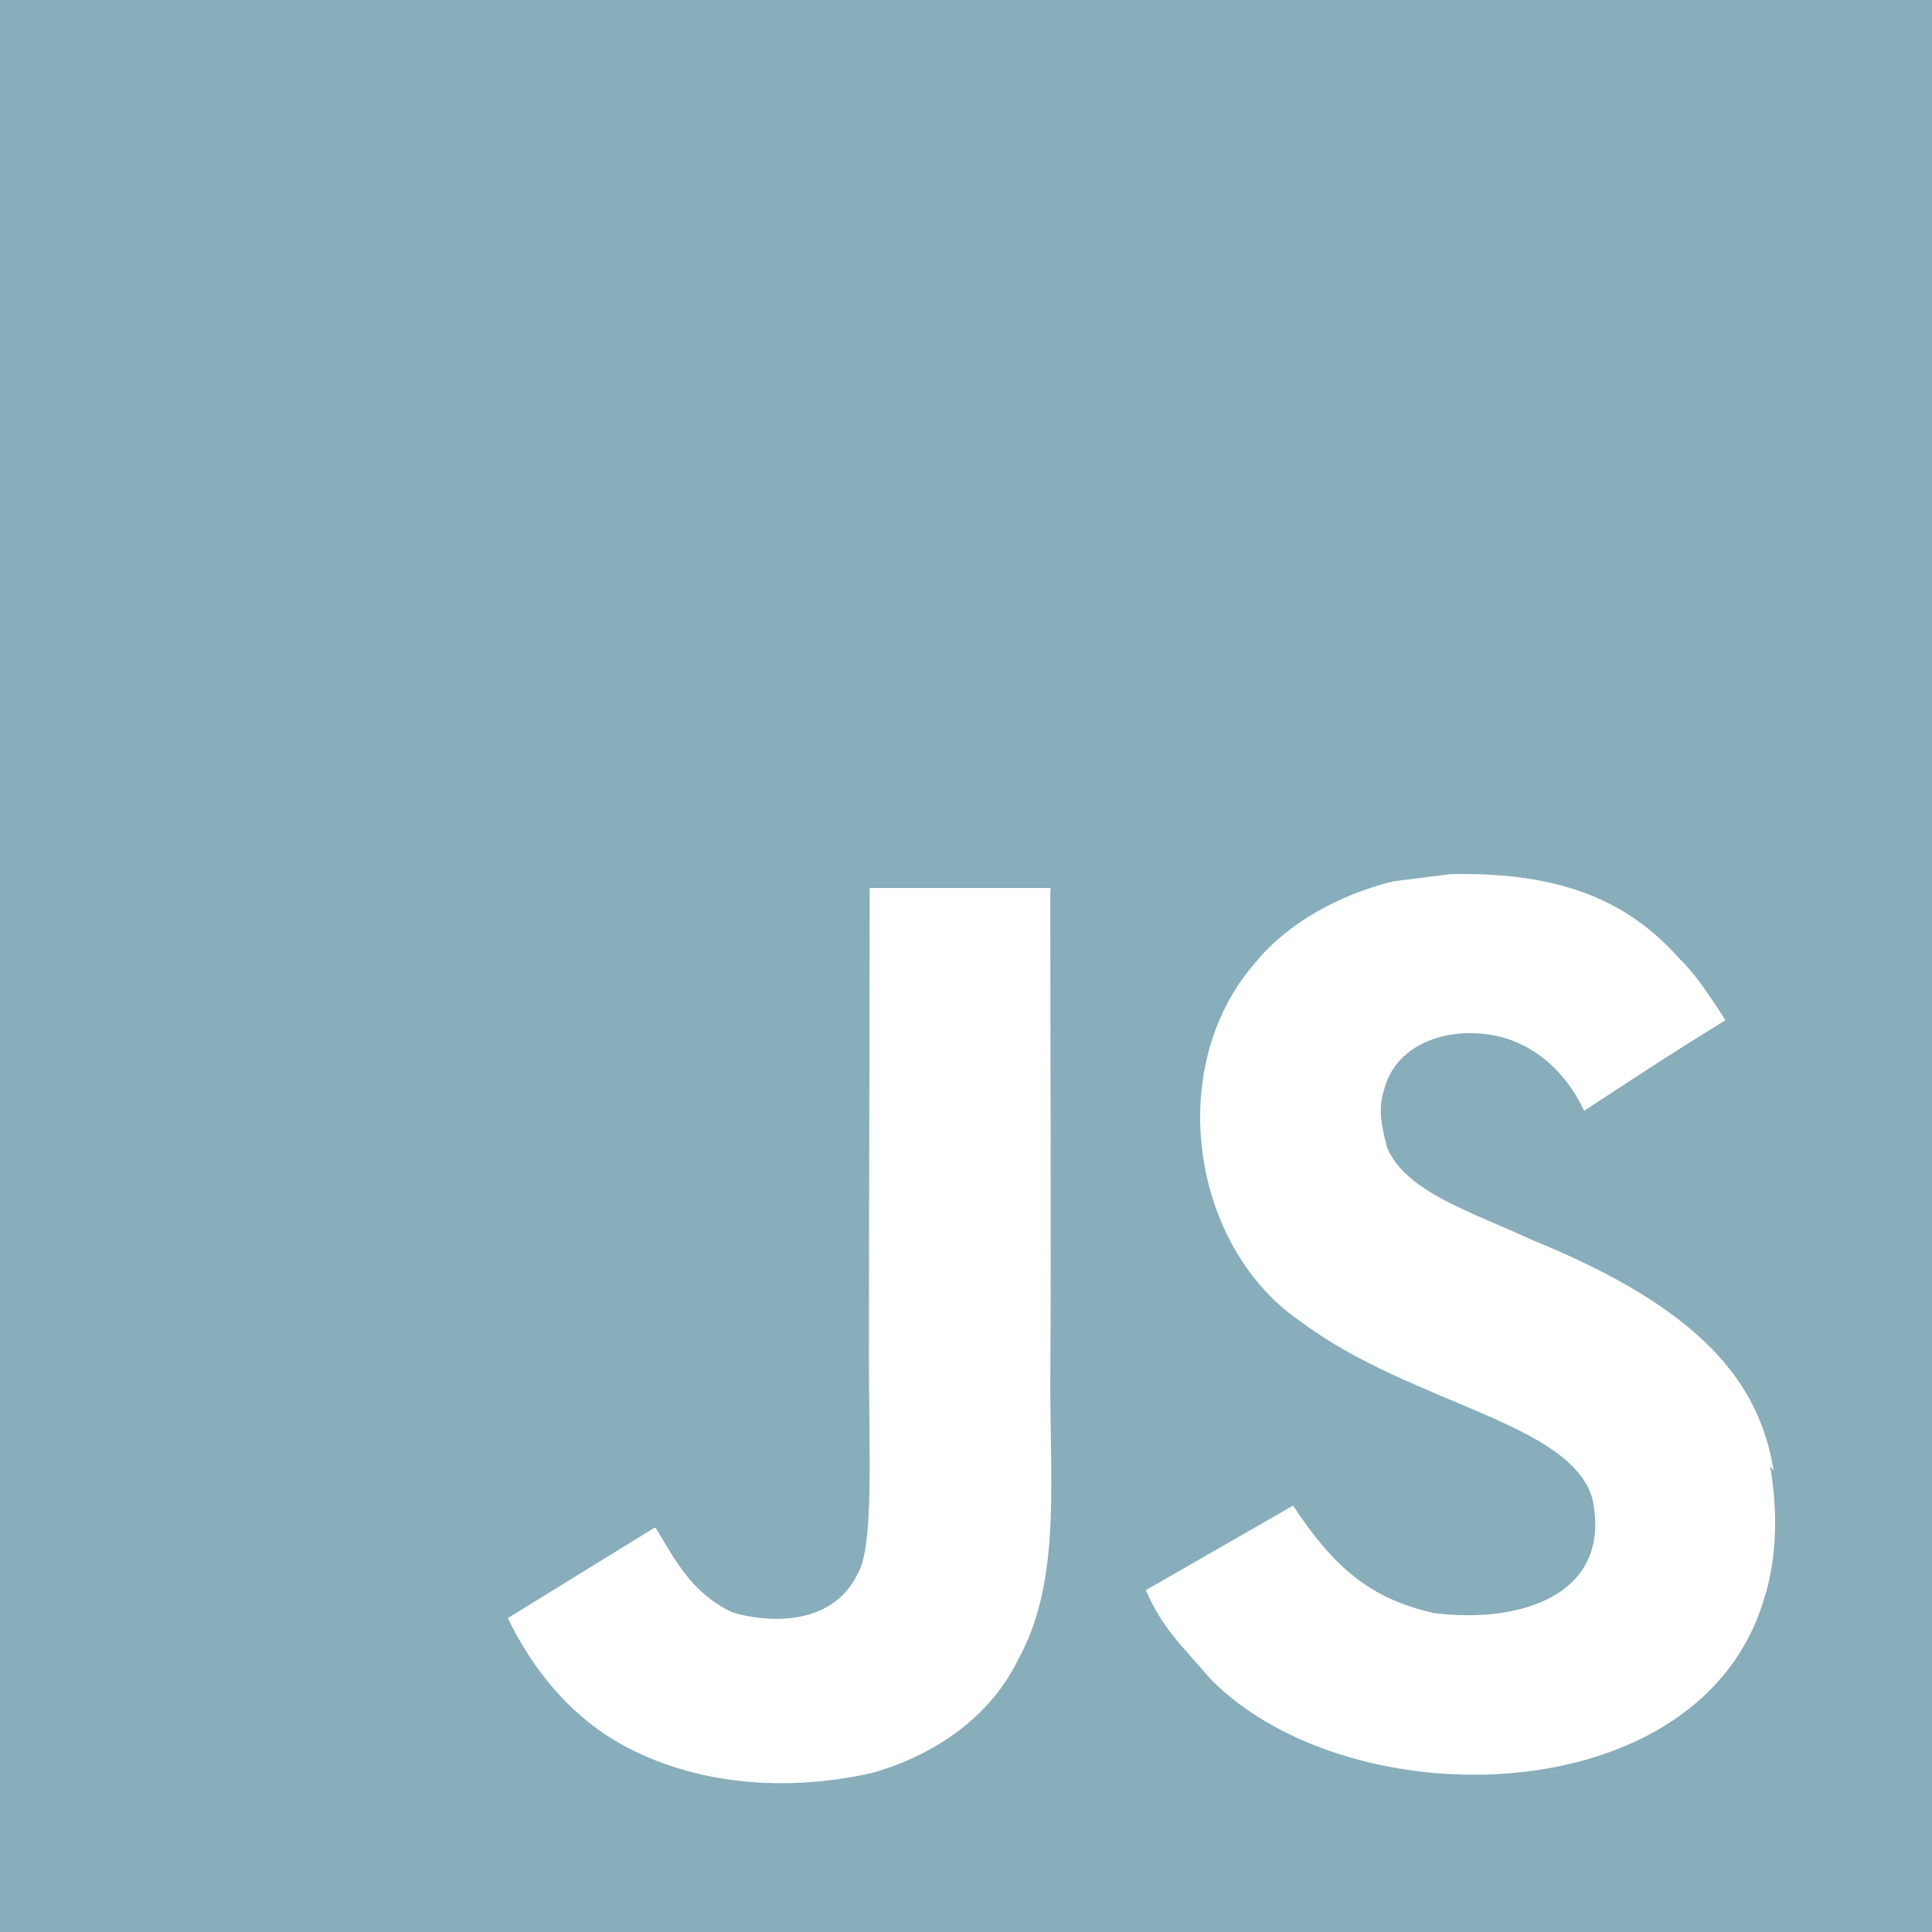
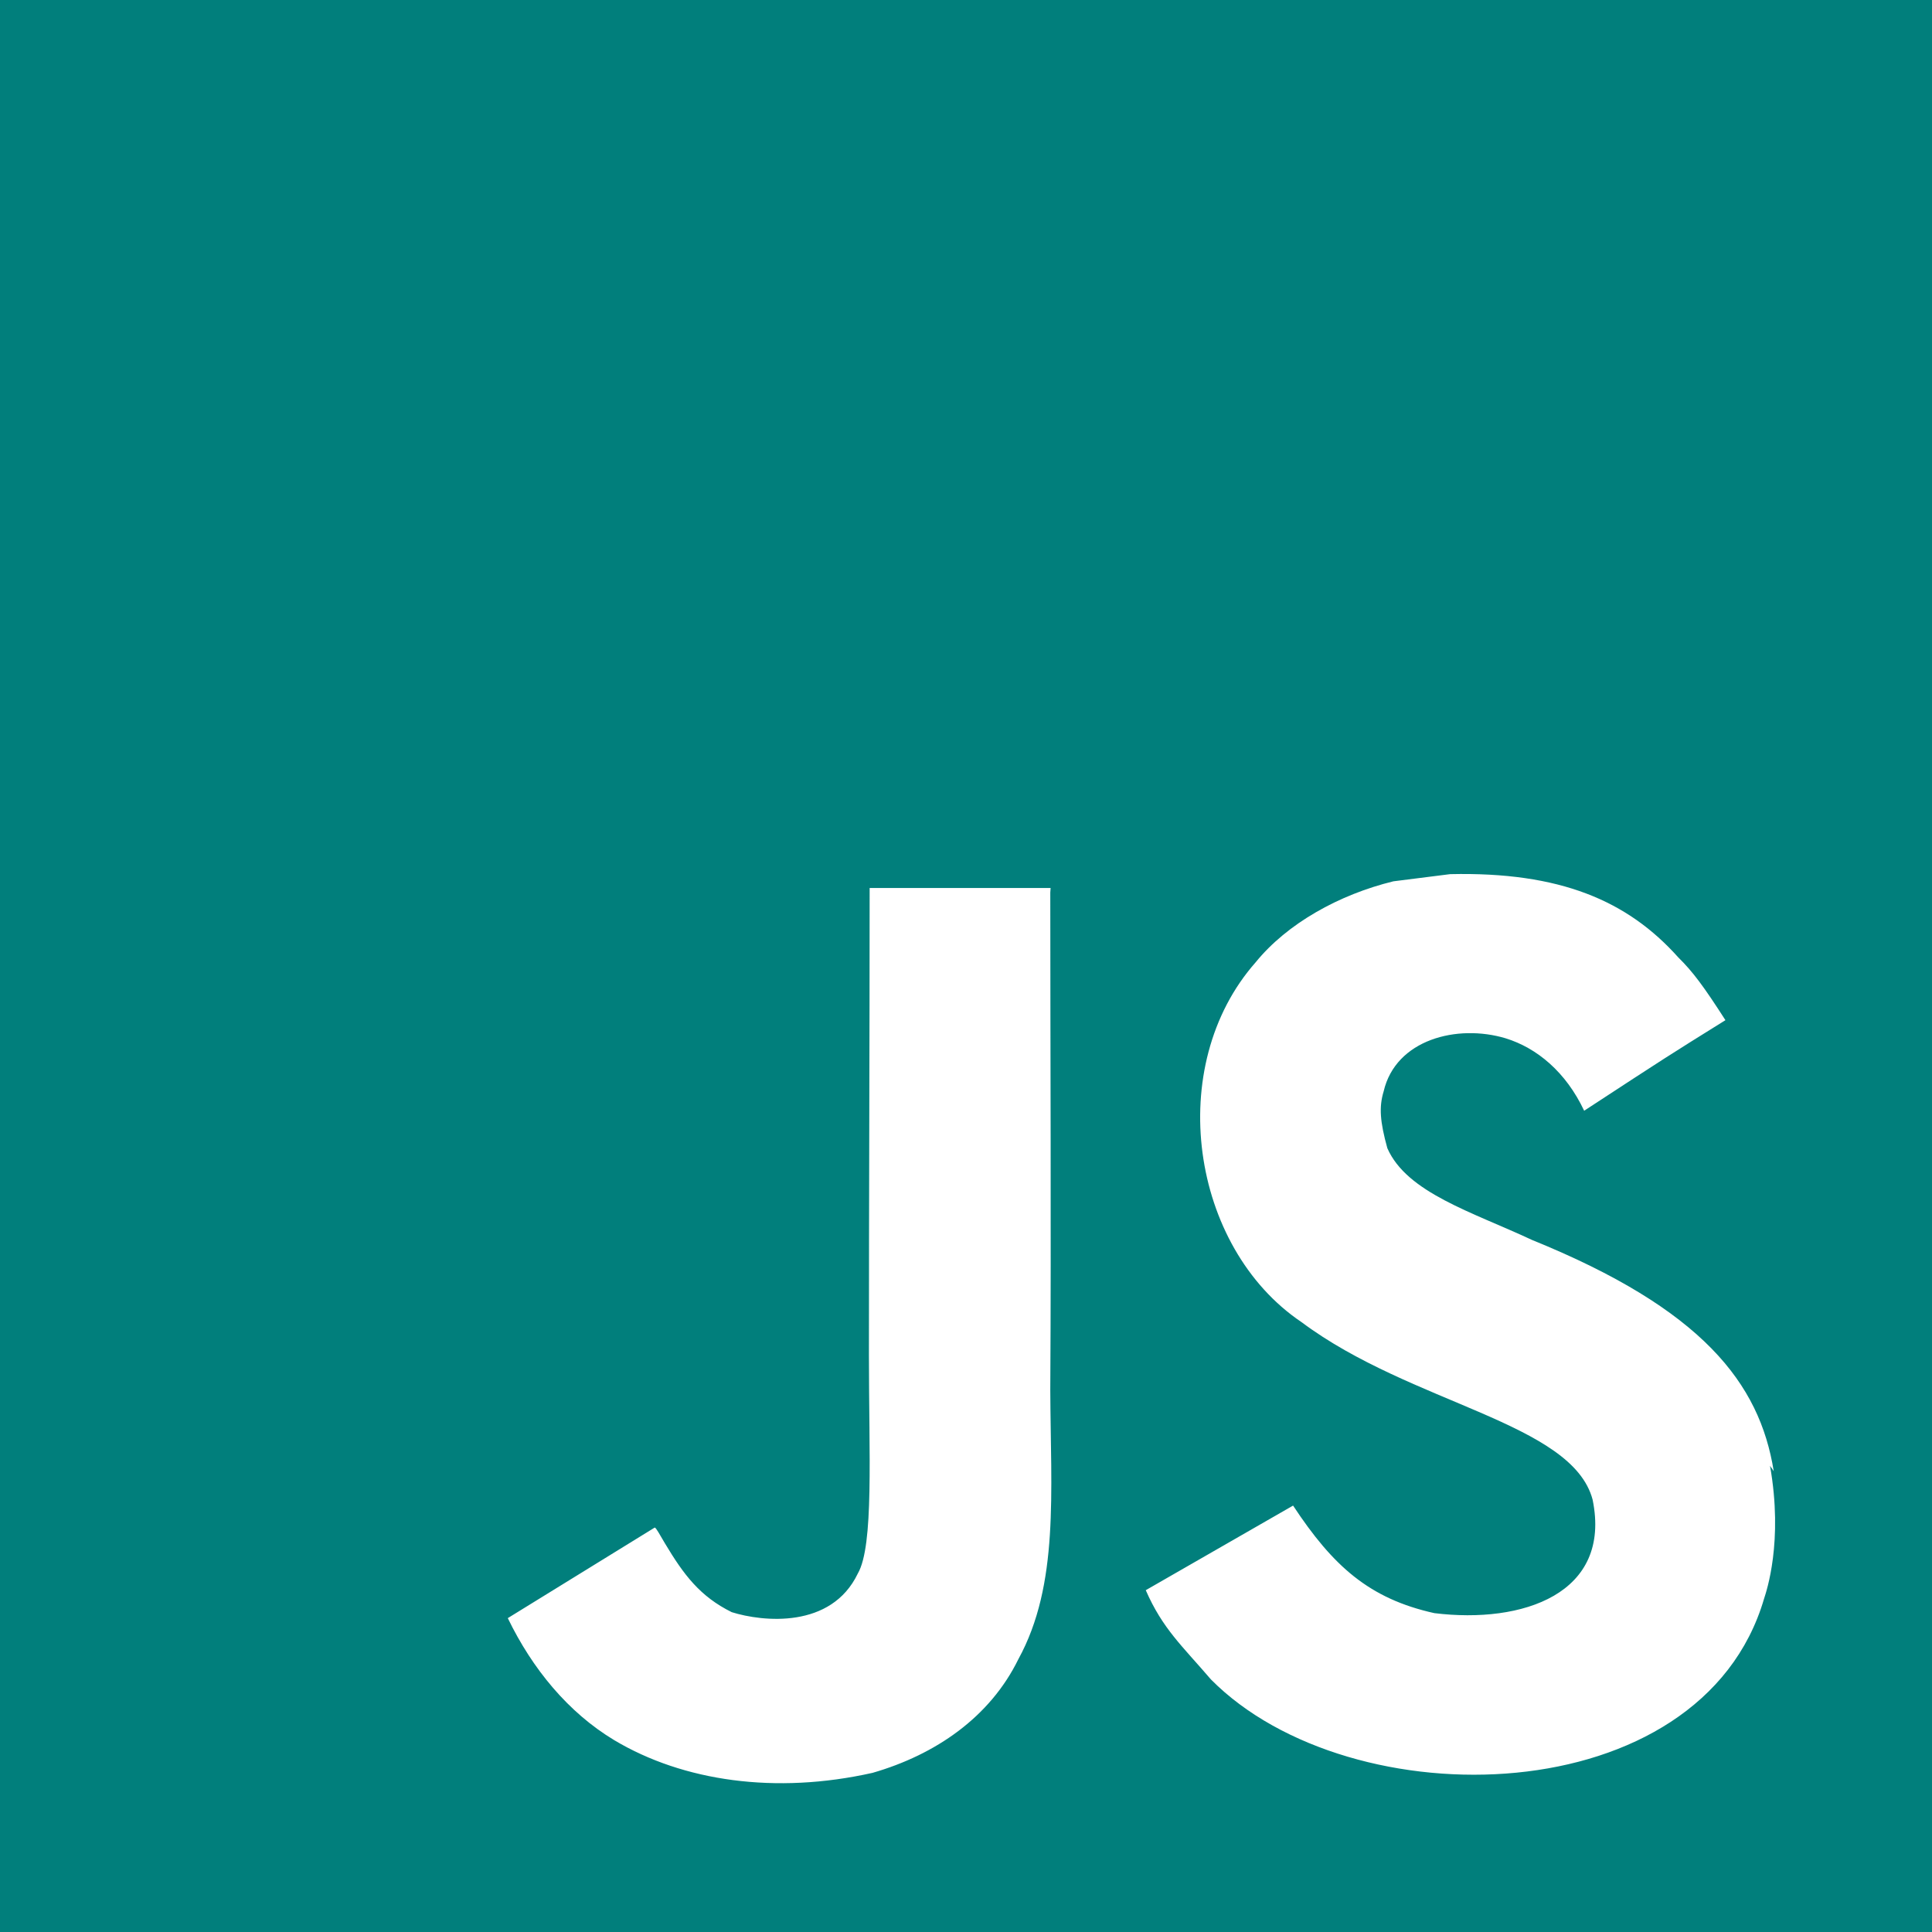
<svg xmlns="http://www.w3.org/2000/svg" role="img" viewBox="0 0 24 24">
-   <path fill="#88adbb" d="M0 0h24v24H0V0zm22.034 18.276c-.175-1.095-.888-2.015-3.003-2.873-.736-.345-1.554-.585-1.797-1.14-.091-.33-.105-.51-.046-.705.15-.646.915-.84 1.515-.66.39.12.75.42.976.9 1.034-.676 1.034-.676 1.755-1.125-.27-.42-.404-.601-.586-.78-.63-.705-1.469-1.065-2.834-1.034l-.705.089c-.676.165-1.32.525-1.71 1.005-1.14 1.291-.811 3.541.569 4.471 1.365 1.02 3.361 1.244 3.616 2.205.24 1.17-.87 1.545-1.966 1.41-.811-.18-1.26-.586-1.755-1.336l-1.83 1.051c.21.48.45.689.81 1.109 1.74 1.756 6.09 1.666 6.871-1.004.029-.09.24-.705.074-1.65l.046.067zm-8.983-7.245h-2.248c0 1.938-.009 3.864-.009 5.805 0 1.232.063 2.363-.138 2.711-.33.689-1.18.601-1.566.48-.396-.196-.597-.466-.83-.855-.063-.105-.11-.196-.127-.196l-1.825 1.125c.305.63.75 1.172 1.324 1.517.855.51 2.004.675 3.207.405.783-.226 1.458-.691 1.811-1.411.51-.93.402-2.07.397-3.346.012-2.054 0-4.109 0-6.179l.004-.056z" />
+   <path fill="#017F7C" d="M0 0h24v24H0V0zm22.034 18.276c-.175-1.095-.888-2.015-3.003-2.873-.736-.345-1.554-.585-1.797-1.14-.091-.33-.105-.51-.046-.705.15-.646.915-.84 1.515-.66.39.12.75.42.976.9 1.034-.676 1.034-.676 1.755-1.125-.27-.42-.404-.601-.586-.78-.63-.705-1.469-1.065-2.834-1.034l-.705.089c-.676.165-1.32.525-1.71 1.005-1.14 1.291-.811 3.541.569 4.471 1.365 1.02 3.361 1.244 3.616 2.205.24 1.17-.87 1.545-1.966 1.41-.811-.18-1.26-.586-1.755-1.336l-1.83 1.051c.21.48.45.689.81 1.109 1.74 1.756 6.09 1.666 6.871-1.004.029-.09.24-.705.074-1.65l.046.067zm-8.983-7.245h-2.248c0 1.938-.009 3.864-.009 5.805 0 1.232.063 2.363-.138 2.711-.33.689-1.18.601-1.566.48-.396-.196-.597-.466-.83-.855-.063-.105-.11-.196-.127-.196l-1.825 1.125c.305.63.75 1.172 1.324 1.517.855.51 2.004.675 3.207.405.783-.226 1.458-.691 1.811-1.411.51-.93.402-2.07.397-3.346.012-2.054 0-4.109 0-6.179l.004-.056z" />
</svg>
